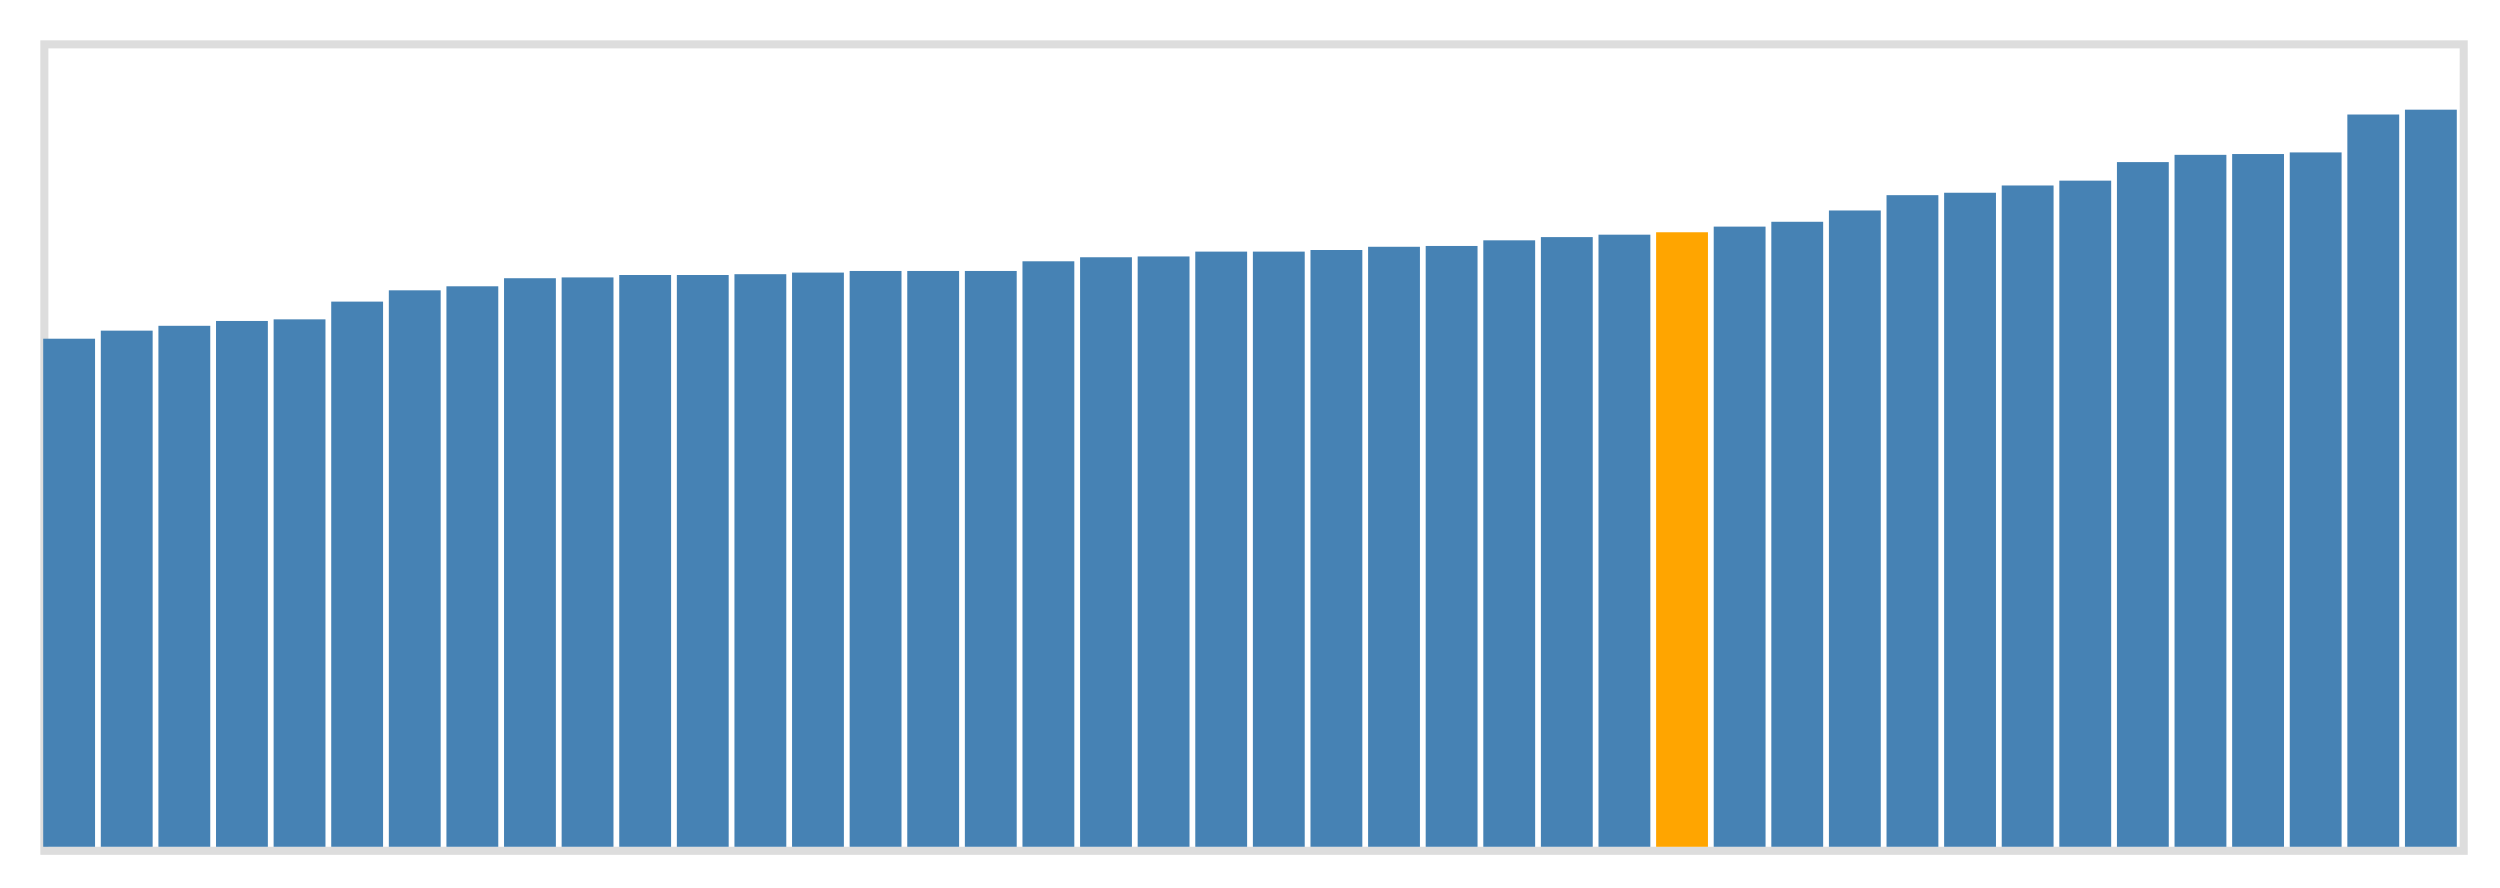
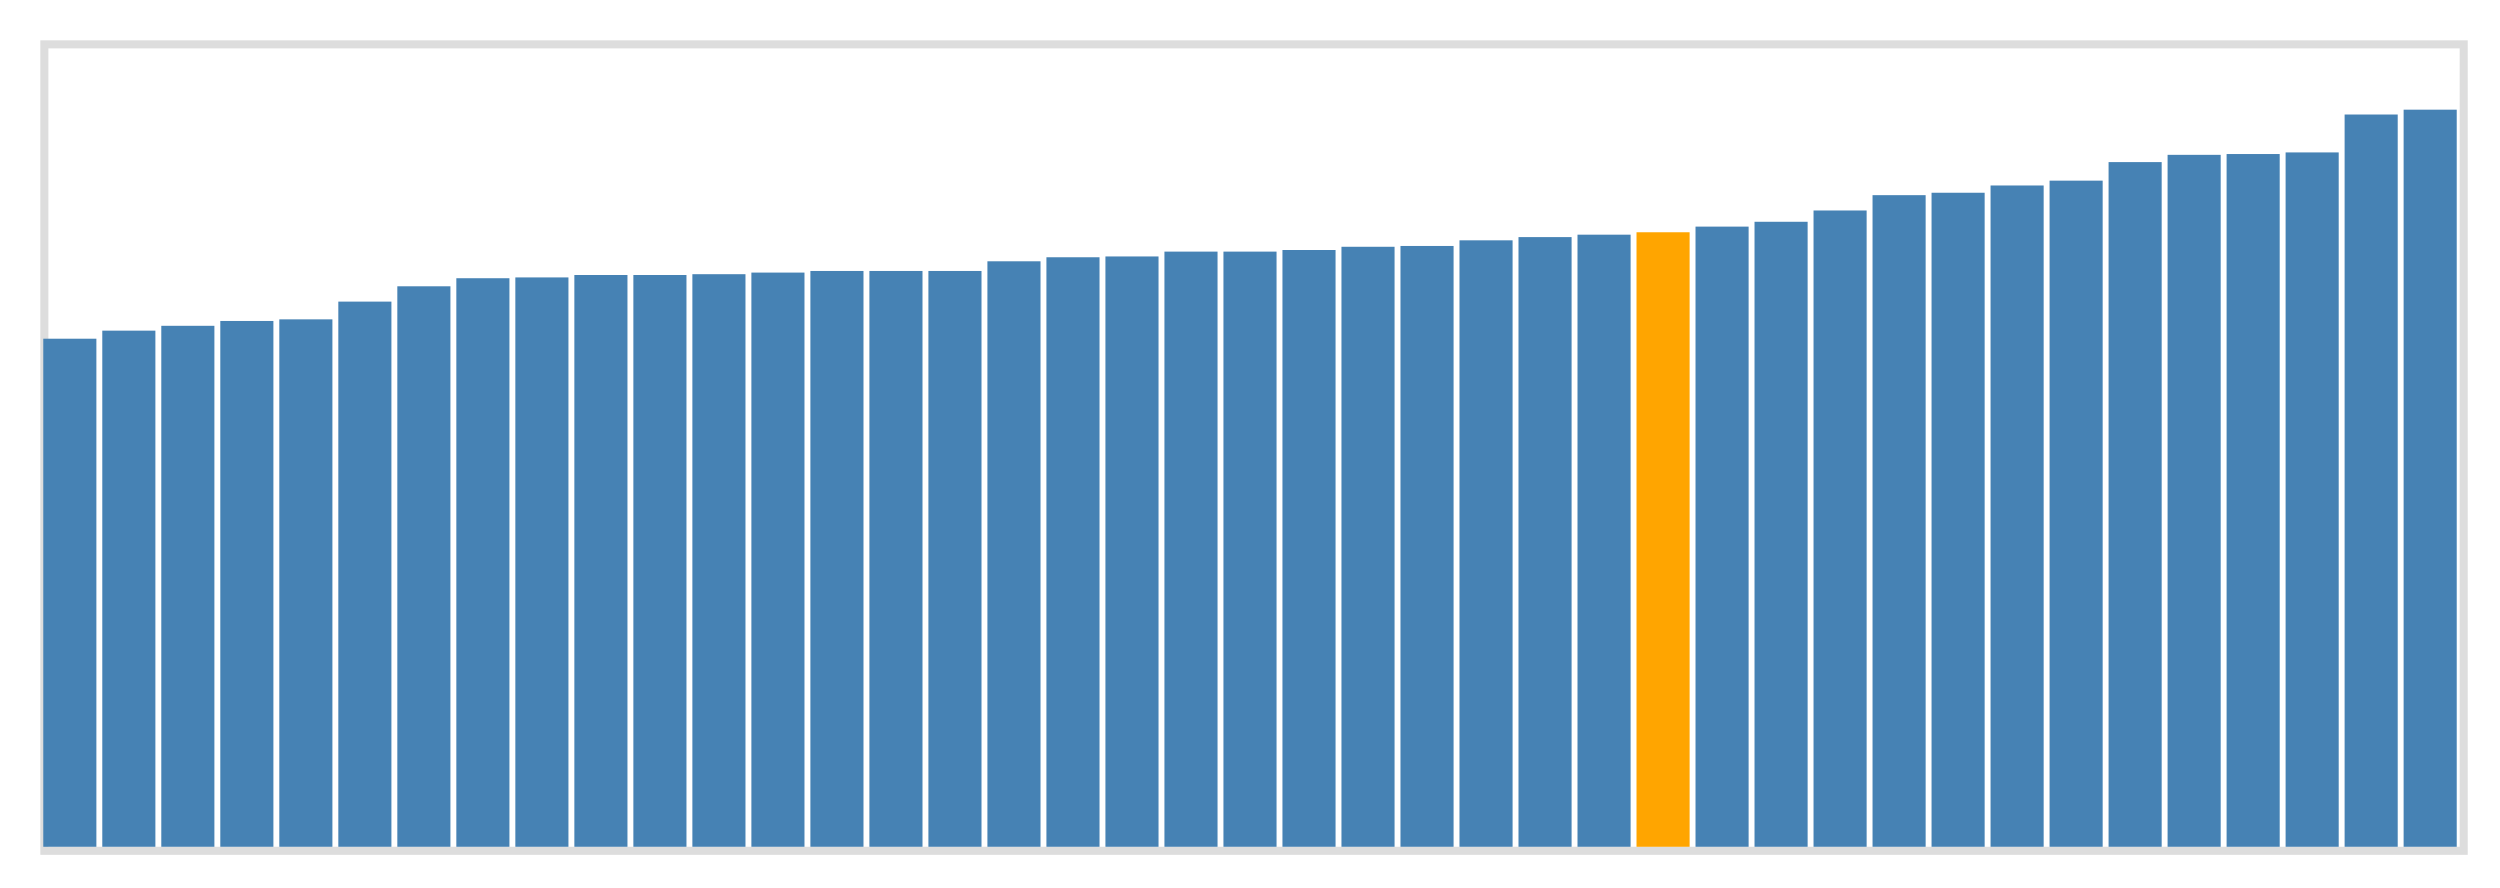
<svg xmlns="http://www.w3.org/2000/svg" class="marks" width="310" height="110" viewBox="0 0 310 110" version="1.1">
  <g transform="translate(5,5)">
    <g class="mark-group role-frame root">
      <g transform="translate(0,0)">
        <path class="background" d="M0.5,0.5h300v100h-300Z" style="fill: none; stroke: #ddd;" />
        <g>
          <g class="mark-rect role-mark marks">
-             <path d="M0.357,37h6.429v63h-6.429Z" style="fill: steelblue;" />
-             <path d="M7.5,36h6.429v64h-6.429Z" style="fill: steelblue;" />
-             <path d="M14.643,35.4h6.429v64.6h-6.429Z" style="fill: steelblue;" />
-             <path d="M21.786,34.8h6.429v65.2h-6.429Z" style="fill: steelblue;" />
-             <path d="M28.929,34.6h6.429v65.4h-6.429Z" style="fill: steelblue;" />
-             <path d="M36.071,32.4h6.429v67.6h-6.429Z" style="fill: steelblue;" />
-             <path d="M43.214,31h6.429v69h-6.429Z" style="fill: steelblue;" />
-             <path d="M50.357,30.5h6.429v69.5h-6.429Z" style="fill: steelblue;" />
-             <path d="M57.5,29.5h6.429v70.5h-6.429Z" style="fill: steelblue;" />
-             <path d="M64.643,29.4h6.429v70.6h-6.429Z" style="fill: steelblue;" />
-             <path d="M71.786,29.1h6.429v70.9h-6.429Z" style="fill: steelblue;" />
-             <path d="M78.929,29.1h6.429v70.9h-6.429Z" style="fill: steelblue;" />
-             <path d="M86.071,29h6.429v71h-6.429Z" style="fill: steelblue;" />
-             <path d="M93.214,28.8h6.429v71.2h-6.429Z" style="fill: steelblue;" />
-             <path d="M100.357,28.6h6.429v71.4h-6.429Z" style="fill: steelblue;" />
-             <path d="M107.5,28.6h6.429v71.4h-6.429Z" style="fill: steelblue;" />
-             <path d="M114.643,28.6h6.429v71.4h-6.429Z" style="fill: steelblue;" />
-             <path d="M121.786,27.4h6.429v72.6h-6.429Z" style="fill: steelblue;" />
-             <path d="M128.929,26.9h6.429v73.1h-6.429Z" style="fill: steelblue;" />
-             <path d="M136.071,26.8h6.429v73.2h-6.429Z" style="fill: steelblue;" />
-             <path d="M143.214,26.2h6.429v73.8h-6.429Z" style="fill: steelblue;" />
-             <path d="M150.357,26.2h6.429v73.8h-6.429Z" style="fill: steelblue;" />
-             <path d="M157.5,26h6.429v74h-6.429Z" style="fill: steelblue;" />
-             <path d="M164.643,25.6h6.429v74.4h-6.429Z" style="fill: steelblue;" />
-             <path d="M171.786,25.5h6.429v74.5h-6.429Z" style="fill: steelblue;" />
-             <path d="M178.929,24.8h6.429v75.2h-6.429Z" style="fill: steelblue;" />
-             <path d="M186.071,24.4h6.429v75.6h-6.429Z" style="fill: steelblue;" />
-             <path d="M193.214,24.1h6.429v75.9h-6.429Z" style="fill: steelblue;" />
-             <path d="M200.357,23.8h6.429v76.2h-6.429Z" style="fill: orange;" />
-             <path d="M207.5,23.1h6.429v76.9h-6.429Z" style="fill: steelblue;" />
-             <path d="M214.643,22.5h6.429v77.5h-6.429Z" style="fill: steelblue;" />
-             <path d="M221.786,21.1h6.429v78.9h-6.429Z" style="fill: steelblue;" />
-             <path d="M228.929,19.2h6.429v80.8h-6.429Z" style="fill: steelblue;" />
-             <path d="M236.071,18.9h6.429v81.1h-6.429Z" style="fill: steelblue;" />
-             <path d="M243.214,18h6.429v82h-6.429Z" style="fill: steelblue;" />
-             <path d="M250.357,17.4h6.429v82.6h-6.429Z" style="fill: steelblue;" />
-             <path d="M257.5,15.1h6.429v84.9h-6.429Z" style="fill: steelblue;" />
-             <path d="M264.643,14.2h6.429v85.8h-6.429Z" style="fill: steelblue;" />
-             <path d="M271.786,14.1h6.429v85.9h-6.429Z" style="fill: steelblue;" />
-             <path d="M278.929,13.9h6.429v86.1h-6.429Z" style="fill: steelblue;" />
-             <path d="M286.071,9.2h6.429v90.8h-6.429Z" style="fill: steelblue;" />
-             <path d="M293.214,8.6h6.429v91.4h-6.429Z" style="fill: steelblue;" />
+             <path d="M0.366,37h6.585v63h-6.585Z" style="fill: steelblue;" />
+             <path d="M7.683,36h6.585v64h-6.585Z" style="fill: steelblue;" />
+             <path d="M15,35.4h6.585v64.6h-6.585Z" style="fill: steelblue;" />
+             <path d="M22.317,34.8h6.585v65.2h-6.585Z" style="fill: steelblue;" />
+             <path d="M29.634,34.6h6.585v65.4h-6.585Z" style="fill: steelblue;" />
+             <path d="M36.951,32.4h6.585v67.6h-6.585Z" style="fill: steelblue;" />
+             <path d="M44.268,30.5h6.585v69.5h-6.585Z" style="fill: steelblue;" />
+             <path d="M51.585,29.5h6.585v70.5h-6.585Z" style="fill: steelblue;" />
+             <path d="M58.902,29.4h6.585v70.6h-6.585Z" style="fill: steelblue;" />
+             <path d="M66.22,29.1h6.585v70.9h-6.585Z" style="fill: steelblue;" />
+             <path d="M73.537,29.1h6.585v70.9h-6.585Z" style="fill: steelblue;" />
+             <path d="M80.854,29h6.585v71h-6.585Z" style="fill: steelblue;" />
+             <path d="M88.171,28.8h6.585v71.2h-6.585Z" style="fill: steelblue;" />
+             <path d="M95.488,28.6h6.585v71.4h-6.585Z" style="fill: steelblue;" />
+             <path d="M102.805,28.6h6.585v71.4h-6.585Z" style="fill: steelblue;" />
+             <path d="M110.122,28.6h6.585v71.4h-6.585Z" style="fill: steelblue;" />
+             <path d="M117.439,27.4h6.585v72.6h-6.585Z" style="fill: steelblue;" />
+             <path d="M124.756,26.9h6.585v73.1h-6.585Z" style="fill: steelblue;" />
+             <path d="M132.073,26.8h6.585v73.2h-6.585Z" style="fill: steelblue;" />
+             <path d="M139.39,26.2h6.585v73.8h-6.585Z" style="fill: steelblue;" />
+             <path d="M146.707,26.2h6.585v73.8h-6.585Z" style="fill: steelblue;" />
+             <path d="M154.024,26h6.585v74h-6.585Z" style="fill: steelblue;" />
+             <path d="M161.341,25.6h6.585v74.4h-6.585Z" style="fill: steelblue;" />
+             <path d="M168.659,25.5h6.585v74.5h-6.585Z" style="fill: steelblue;" />
+             <path d="M175.976,24.8h6.585v75.2h-6.585Z" style="fill: steelblue;" />
+             <path d="M183.293,24.4h6.585v75.6h-6.585Z" style="fill: steelblue;" />
+             <path d="M190.61,24.1h6.585v75.9h-6.585Z" style="fill: steelblue;" />
+             <path d="M197.927,23.8h6.585v76.2h-6.585Z" style="fill: orange;" />
+             <path d="M205.244,23.1h6.585v76.9h-6.585Z" style="fill: steelblue;" />
+             <path d="M212.561,22.5h6.585v77.5h-6.585Z" style="fill: steelblue;" />
+             <path d="M219.878,21.1h6.585v78.9h-6.585Z" style="fill: steelblue;" />
+             <path d="M227.195,19.2h6.585v80.8h-6.585Z" style="fill: steelblue;" />
+             <path d="M234.512,18.9h6.585v81.1h-6.585Z" style="fill: steelblue;" />
+             <path d="M241.829,18h6.585v82h-6.585Z" style="fill: steelblue;" />
+             <path d="M249.146,17.4h6.585v82.6h-6.585Z" style="fill: steelblue;" />
+             <path d="M256.463,15.1h6.585v84.9h-6.585Z" style="fill: steelblue;" />
+             <path d="M263.78,14.2h6.585v85.8h-6.585Z" style="fill: steelblue;" />
+             <path d="M271.098,14.1h6.585v85.9h-6.585Z" style="fill: steelblue;" />
+             <path d="M278.415,13.9h6.585v86.1h-6.585Z" style="fill: steelblue;" />
+             <path d="M285.732,9.2h6.585v90.8h-6.585Z" style="fill: steelblue;" />
+             <path d="M293.049,8.6h6.585v91.4h-6.585Z" style="fill: steelblue;" />
          </g>
        </g>
        <path class="foreground" d="" style="display: none; fill: none;" />
      </g>
    </g>
  </g>
</svg>
